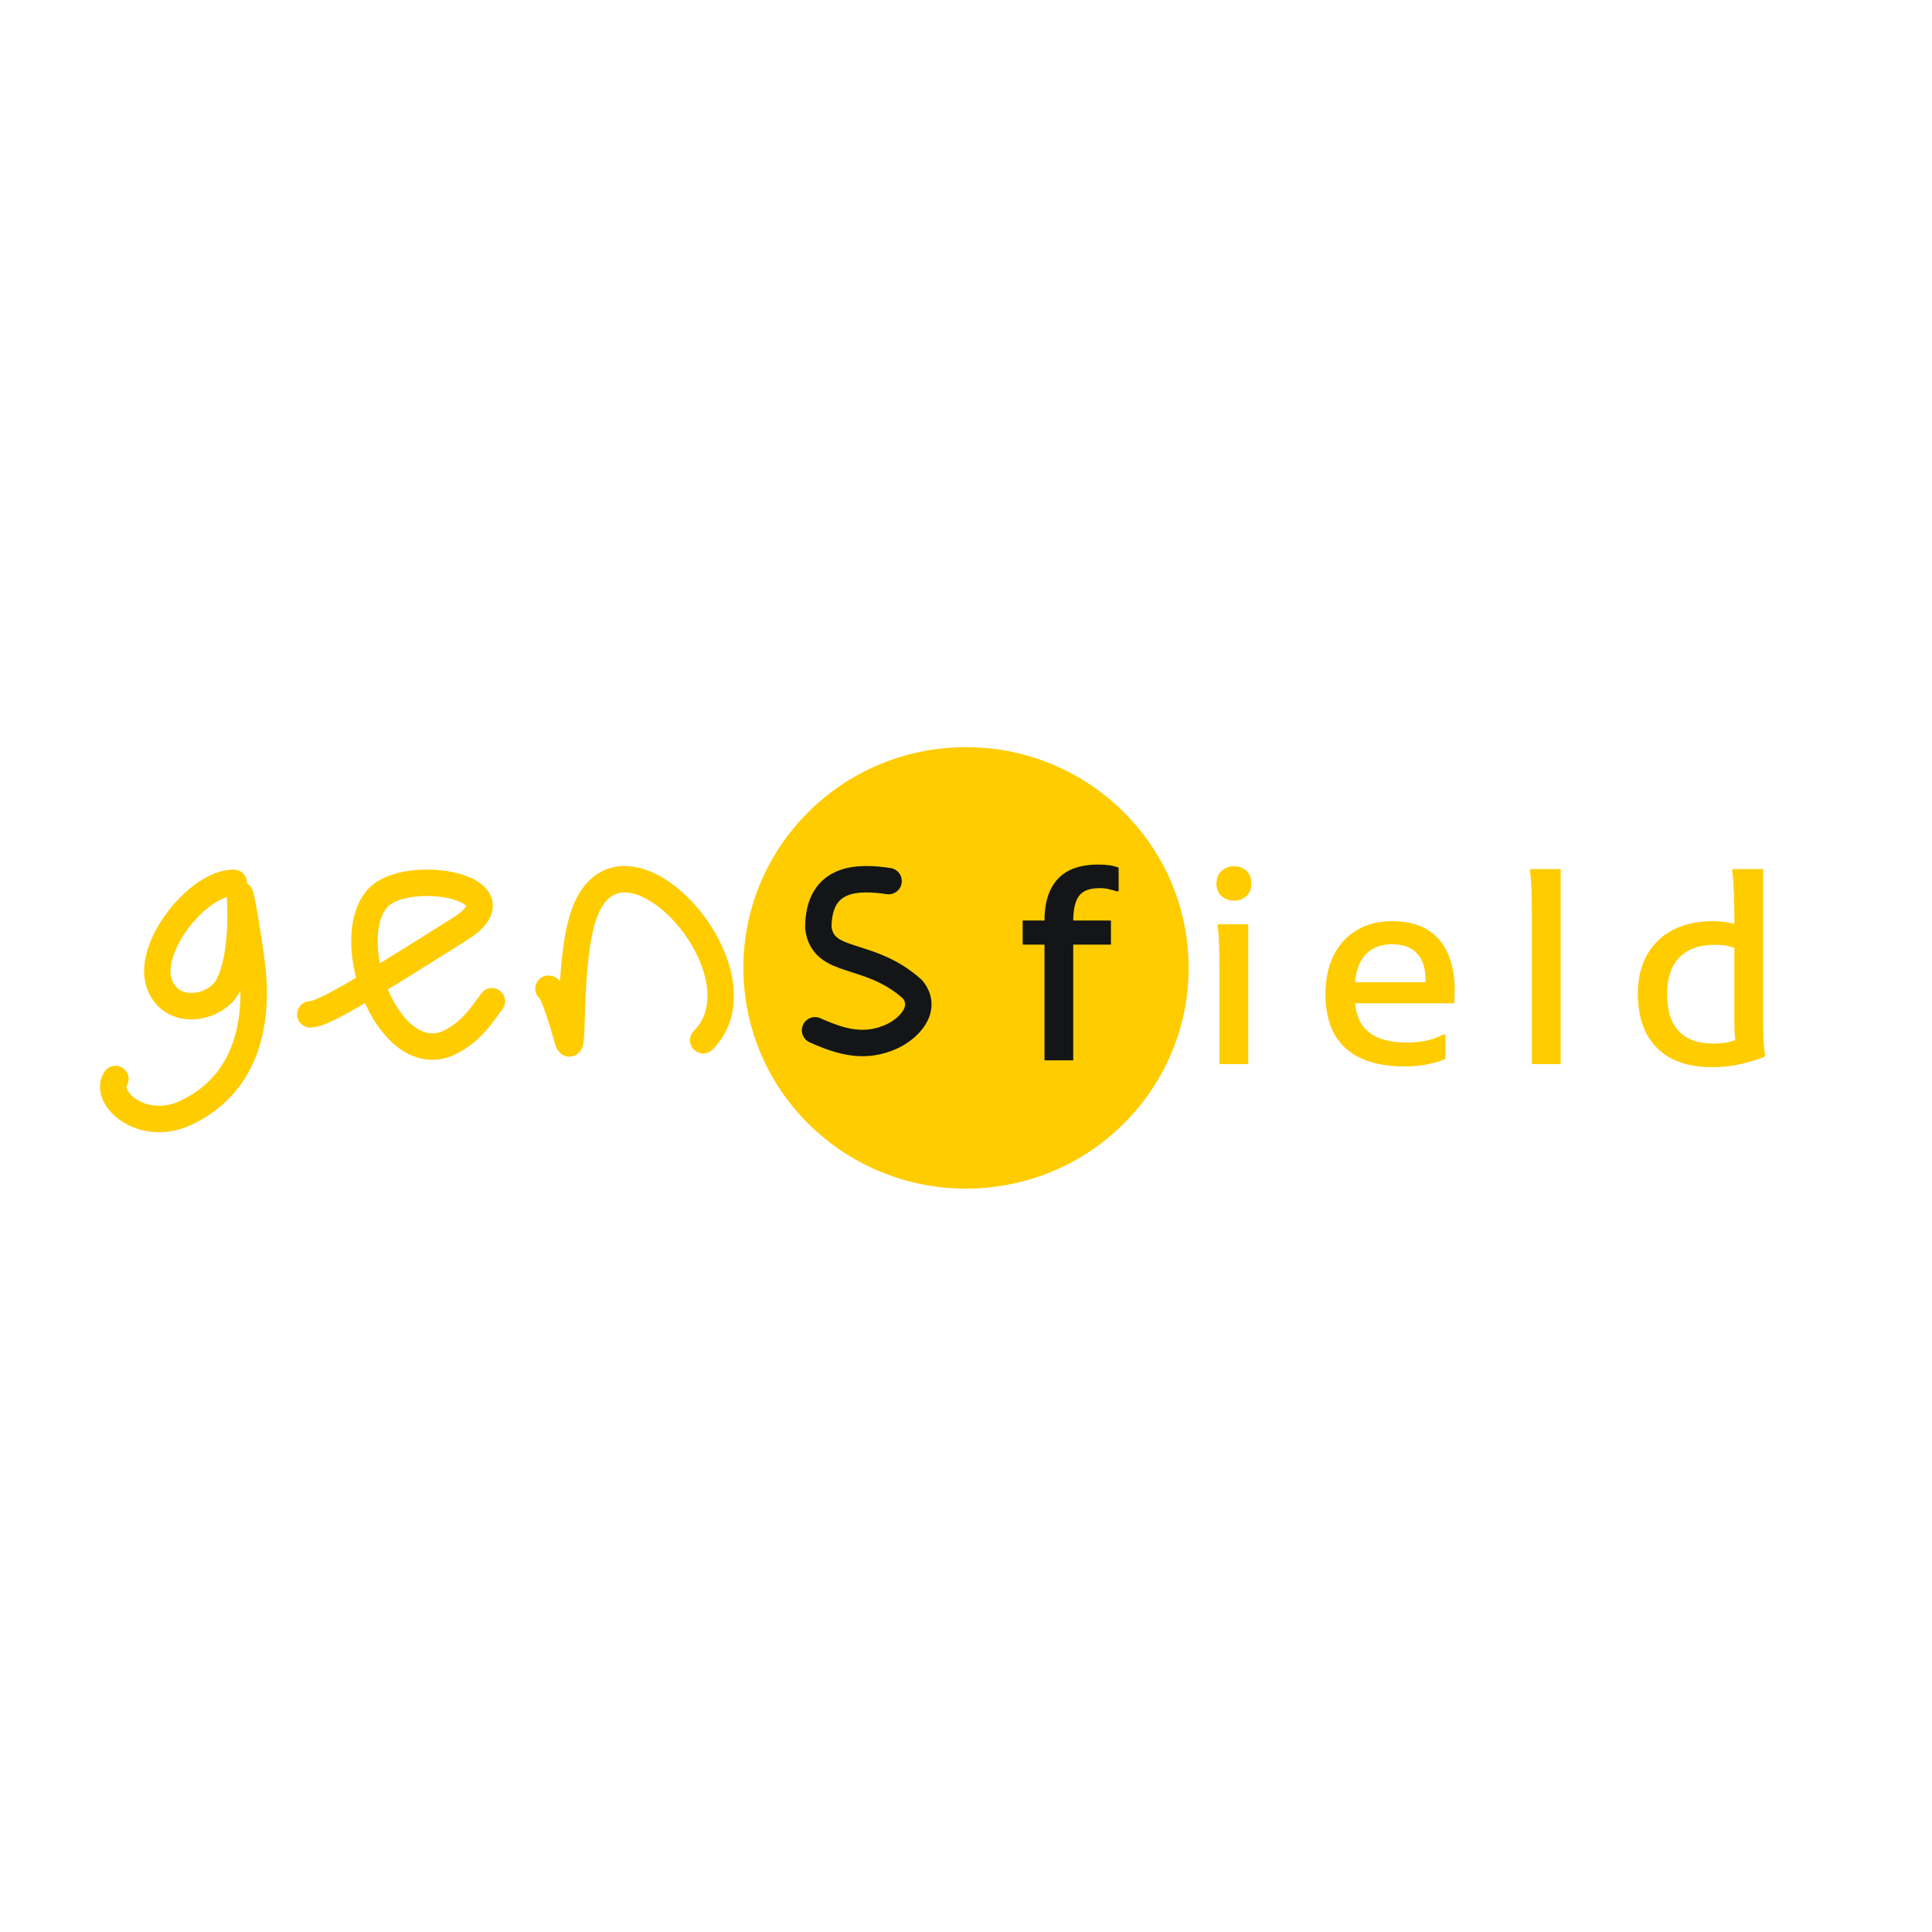
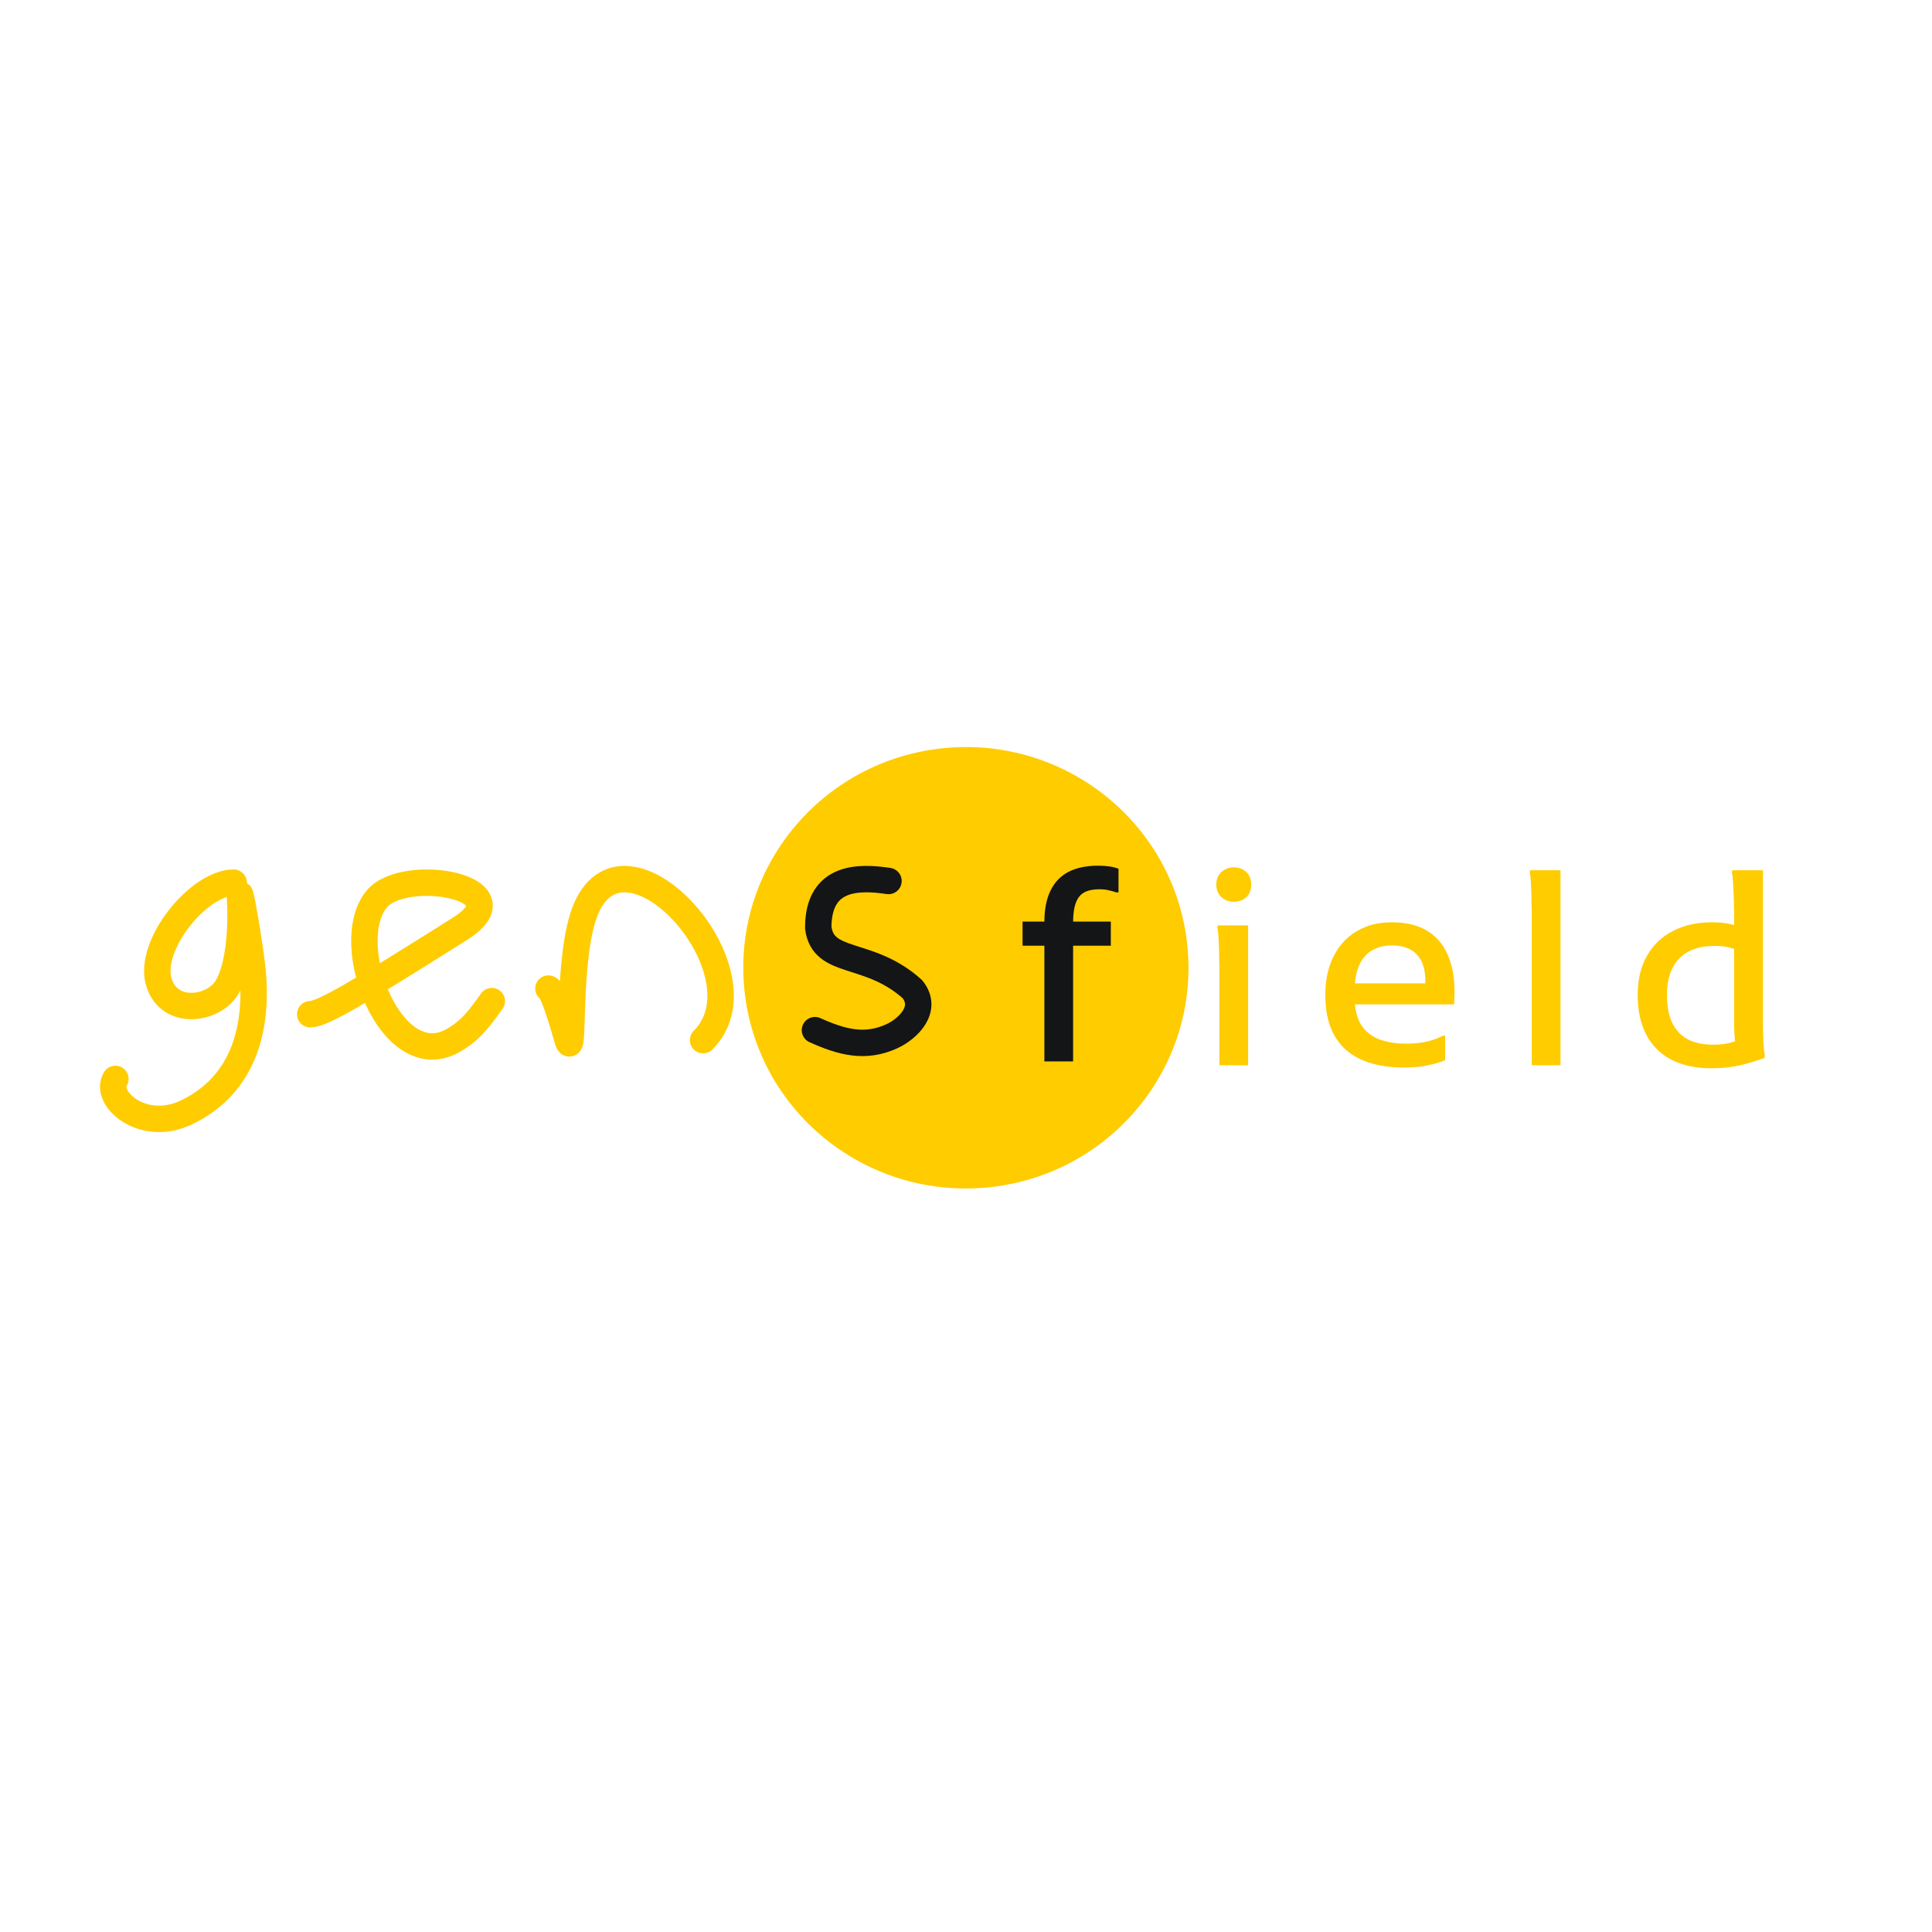
- <svg xmlns="http://www.w3.org/2000/svg" width="512" height="512" viewBox="0 0 512 512" fill="none">
-   <path d="M251.216 198.196C283.808 195.567 312.337 219.723 314.826 252.052C317.312 284.38 292.804 312.547 260.189 314.85C227.804 317.135 199.644 293.047 197.174 260.948C194.703 228.85 218.857 200.806 251.216 198.196Z" fill="#FFCC00" />
-   <path d="M82.225 268.811C85.446 268.811 95.186 263.029 122.042 246.075C139.367 235.139 107.23 229.456 99.865 238.268C90.104 249.947 103.641 284.98 119.956 275.852C124.862 273.107 127.179 269.731 130.352 265.343" stroke="#FFCC00" stroke-width="7" stroke-linecap="round" />
-   <path d="M145.352 262.014C146.172 262.014 148.234 267.753 150.309 275.219C152.525 283.196 149.899 252.945 155.47 240.528C166.518 215.908 203.966 258.06 186.348 275.679" stroke="#FFCC00" stroke-width="7" stroke-linecap="round" />
-   <path d="M235.482 233.497C227.947 232.384 216.868 231.934 216.868 245.875C218.197 255.989 230.162 251.721 241.799 262.148C246.115 267.46 240.591 272.724 236.366 274.655C229.328 277.872 223.172 276.266 216 273.037" stroke="#131516" stroke-width="7" stroke-linecap="round" />
-   <path d="M61.937 233.943C52.603 233.943 39.163 250.612 42.102 260.294C44.844 269.331 56.481 267.697 60.138 261.744C63.601 256.108 64.074 244.744 63.601 237.744C63.322 233.623 65.97 248.863 66.803 256.108C68.673 272.36 64.581 287.605 49.376 294.853C37.767 300.387 27.387 291.035 30.588 285.954" stroke="#FFCC00" stroke-width="7" stroke-linecap="round" />
-   <path d="M276.8 281V244.076C276.8 240.721 277.344 237.933 278.432 235.712C279.52 233.491 281.107 231.836 283.192 230.748C285.323 229.66 287.952 229.116 291.08 229.116C292.213 229.116 293.211 229.184 294.072 229.32C294.979 229.456 295.772 229.66 296.452 229.932V236.188H295.84C295.205 235.961 294.548 235.78 293.868 235.644C293.233 235.463 292.395 235.372 291.352 235.372C288.723 235.372 286.909 236.075 285.912 237.48C284.915 238.84 284.416 241.061 284.416 244.144V281H276.8ZM271.02 250.332V243.94H294.412V250.332H271.02Z" fill="#131516" />
-   <path d="M326.996 238.684C325.727 238.684 324.639 238.276 323.732 237.46C322.825 236.644 322.372 235.533 322.372 234.128C322.372 232.723 322.825 231.612 323.732 230.796C324.639 229.98 325.727 229.572 326.996 229.572C328.356 229.572 329.467 229.98 330.328 230.796C331.189 231.612 331.62 232.723 331.62 234.128C331.62 235.533 331.189 236.644 330.328 237.46C329.467 238.276 328.356 238.684 326.996 238.684ZM323.188 282V256.568C323.188 255.661 323.165 254.505 323.12 253.1C323.12 251.649 323.075 250.221 322.984 248.816C322.939 247.411 322.825 246.3 322.644 245.484L322.78 244.94H330.804V282H323.188ZM372.144 282.612C368.744 282.612 365.73 282.204 363.1 281.388C360.516 280.572 358.34 279.371 356.572 277.784C354.804 276.152 353.467 274.135 352.56 271.732C351.699 269.329 351.268 266.541 351.268 263.368C351.268 259.424 351.994 256.024 353.444 253.168C354.895 250.267 356.935 248.045 359.564 246.504C362.194 244.917 365.299 244.124 368.88 244.124C372.915 244.124 376.179 244.963 378.672 246.64C381.166 248.272 382.956 250.584 384.044 253.576C385.178 256.523 385.654 259.945 385.472 263.844L385.404 265.884H356.368V260.308H377.788V259.764C377.788 256.636 377.04 254.279 375.544 252.692C374.048 251.06 371.804 250.244 368.812 250.244C367.044 250.244 365.412 250.629 363.916 251.4C362.42 252.171 361.219 253.485 360.312 255.344C359.451 257.157 359.02 259.628 359.02 262.756V263.64C359.02 266.859 359.587 269.397 360.72 271.256C361.899 273.069 363.508 274.361 365.548 275.132C367.634 275.903 369.991 276.288 372.62 276.288C374.887 276.288 376.836 276.084 378.468 275.676C380.146 275.223 381.46 274.724 382.412 274.18H383.024V280.64C381.846 281.184 380.35 281.637 378.536 282C376.768 282.408 374.638 282.612 372.144 282.612ZM405.975 282V241.948C405.975 241.041 405.953 239.863 405.907 238.412C405.907 236.961 405.862 235.556 405.771 234.196C405.726 232.791 405.613 231.68 405.431 230.864L405.567 230.32H413.591V282H405.975ZM453.64 282.816C449.514 282.816 445.978 282.068 443.032 280.572C440.13 279.076 437.909 276.877 436.368 273.976C434.826 271.075 434.056 267.539 434.056 263.368C434.056 259.333 434.872 255.888 436.504 253.032C438.136 250.131 440.425 247.932 443.372 246.436C446.318 244.895 449.764 244.124 453.708 244.124C455.294 244.124 456.7 244.237 457.924 244.464C459.193 244.691 460.168 244.963 460.848 245.28L460.644 251.536C460.1 251.309 459.306 251.06 458.264 250.788C457.266 250.516 455.997 250.38 454.456 250.38C450.33 250.38 447.18 251.513 445.004 253.78C442.873 256.001 441.808 259.197 441.808 263.368C441.808 266.315 442.261 268.763 443.168 270.712C444.12 272.661 445.502 274.135 447.316 275.132C449.174 276.084 451.441 276.56 454.116 276.56C455.657 276.56 456.994 276.424 458.128 276.152C459.306 275.88 460.349 275.54 461.256 275.132L460.236 277.308C460.009 276.537 459.85 275.631 459.76 274.588C459.669 273.5 459.624 272.367 459.624 271.188V242.22C459.624 241.268 459.601 240.044 459.556 238.548C459.51 237.052 459.442 235.601 459.352 234.196C459.306 232.745 459.193 231.635 459.012 230.864L459.148 230.32H467.24V268.468C467.24 269.375 467.24 270.553 467.24 272.004C467.285 273.455 467.33 274.883 467.376 276.288C467.466 277.648 467.602 278.736 467.784 279.552L467.58 280.096C465.676 280.821 463.568 281.456 461.256 282C458.989 282.544 456.45 282.816 453.64 282.816Z" fill="#FFCC00" />
+ <svg xmlns="http://www.w3.org/2000/svg" width="1354" height="1354" viewBox="0 0 1354 1354" fill="none">
+   <path d="M664.273 524.075C750.454 517.125 825.892 580.999 832.474 666.483C839.046 751.967 774.243 826.445 688.001 832.536C602.367 838.578 527.905 774.883 521.373 690.007C514.841 605.131 578.708 530.976 664.273 524.075Z" fill="#FFCC00" />
+   <path d="M217.422 710.798C225.94 710.798 251.693 695.508 322.708 650.679C368.519 621.76 283.54 606.735 264.067 630.034C238.255 660.917 274.051 753.552 317.191 729.415C330.163 722.157 336.291 713.231 344.68 701.627" stroke="#FFCC00" stroke-width="18.51" stroke-linecap="round" />
+   <path d="M384.344 692.824C386.512 692.824 391.965 708.001 397.451 727.743C403.312 748.834 396.367 668.845 411.1 636.012C440.313 570.909 539.335 682.37 492.746 728.958" stroke="#FFCC00" stroke-width="18.51" stroke-linecap="round" />
+   <path d="M622.669 617.419C602.744 614.477 573.45 613.288 573.45 650.149C576.964 676.893 608.603 665.607 639.373 693.181C650.786 707.225 636.177 721.144 625.007 726.25C606.396 734.757 590.118 730.511 571.154 721.972" stroke="#131516" stroke-width="18.51" stroke-linecap="round" />
+   <path d="M163.776 618.6C139.096 618.6 103.557 662.674 111.327 688.277C118.577 712.172 149.348 707.851 159.019 692.111C168.175 677.209 169.428 647.16 168.175 628.65C167.437 617.751 174.439 658.05 176.643 677.209C181.587 720.182 170.766 760.493 130.562 779.658C99.864 794.292 72.416 769.563 80.882 756.128" stroke="#FFCC00" stroke-width="18.51" stroke-linecap="round" />
+   <path d="M731.923 743.885V646.249C731.923 637.379 733.362 630.007 736.238 624.133C739.115 618.259 743.311 613.884 748.825 611.007C754.459 608.13 761.412 606.691 769.683 606.691C772.68 606.691 775.317 606.871 777.594 607.231C779.992 607.591 782.089 608.13 783.888 608.849V625.391H782.269C780.591 624.792 778.853 624.313 777.055 623.953C775.377 623.474 773.159 623.234 770.402 623.234C763.449 623.234 758.655 625.092 756.017 628.808C753.38 632.404 752.062 638.278 752.062 646.429V743.885H731.923ZM716.639 662.791V645.89H778.493V662.791H716.639Z" fill="#131516" />
+   <path d="M864.653 631.991C861.297 631.991 858.42 630.912 856.022 628.754C853.625 626.597 852.426 623.66 852.426 619.944C852.426 616.228 853.625 613.291 856.022 611.133C858.42 608.975 861.297 607.897 864.653 607.897C868.249 607.897 871.186 608.975 873.464 611.133C875.741 613.291 876.88 616.228 876.88 619.944C876.88 623.66 875.741 626.597 873.464 628.754C871.186 630.912 868.249 631.991 864.653 631.991ZM854.584 746.528V679.28C854.584 676.883 854.524 673.826 854.404 670.11C854.404 666.274 854.284 662.498 854.044 658.782C853.924 655.066 853.625 652.129 853.145 649.972L853.505 648.533H874.722V746.528H854.584ZM984.035 748.147C975.045 748.147 967.074 747.068 960.121 744.91C953.288 742.752 947.534 739.576 942.859 735.38C938.184 731.065 934.648 725.731 932.251 719.377C929.973 713.024 928.834 705.652 928.834 697.261C928.834 686.832 930.752 677.842 934.588 670.29C938.424 662.618 943.818 656.744 950.771 652.669C957.724 648.473 965.935 646.375 975.405 646.375C986.073 646.375 994.704 648.593 1001.3 653.028C1007.89 657.344 1012.62 663.457 1015.5 671.369C1018.5 679.16 1019.76 688.211 1019.28 698.52L1019.1 703.914H942.32V689.17H998.959V687.731C998.959 679.46 996.982 673.227 993.026 669.031C989.07 664.716 983.136 662.558 975.225 662.558C970.55 662.558 966.234 663.577 962.279 665.615C958.323 667.653 955.146 671.129 952.749 676.044C950.471 680.839 949.333 687.372 949.333 695.643V697.98C949.333 706.491 950.831 713.204 953.828 718.119C956.944 722.914 961.2 726.33 966.594 728.368C972.108 730.406 978.341 731.424 985.294 731.424C991.288 731.424 996.442 730.885 1000.76 729.806C1005.19 728.607 1008.67 727.289 1011.19 725.85H1012.8V742.932C1009.69 744.371 1005.73 745.569 1000.94 746.528C996.262 747.607 990.628 748.147 984.035 748.147ZM1073.49 746.528V640.622C1073.49 638.224 1073.43 635.107 1073.31 631.272C1073.31 627.436 1073.19 623.72 1072.95 620.124C1072.83 616.407 1072.53 613.471 1072.05 611.313L1072.41 609.874H1093.63V746.528H1073.49ZM1199.53 748.686C1188.62 748.686 1179.27 746.708 1171.48 742.752C1163.81 738.797 1157.93 732.983 1153.86 725.311C1149.78 717.639 1147.74 708.289 1147.74 697.261C1147.74 686.592 1149.9 677.482 1154.22 669.93C1158.53 662.258 1164.59 656.445 1172.38 652.489C1180.17 648.413 1189.28 646.375 1199.71 646.375C1203.9 646.375 1207.62 646.675 1210.86 647.274C1214.21 647.874 1216.79 648.593 1218.59 649.432L1218.05 665.974C1216.61 665.375 1214.51 664.716 1211.75 663.997C1209.12 663.277 1205.76 662.918 1201.69 662.918C1190.78 662.918 1182.45 665.915 1176.69 671.908C1171.06 677.782 1168.24 686.233 1168.24 697.261C1168.24 705.053 1169.44 711.526 1171.84 716.68C1174.35 721.835 1178.01 725.731 1182.81 728.368C1187.72 730.885 1193.71 732.144 1200.79 732.144C1204.86 732.144 1208.4 731.784 1211.4 731.065C1214.51 730.346 1217.27 729.447 1219.67 728.368L1216.97 734.122C1216.37 732.084 1215.95 729.686 1215.71 726.929C1215.47 724.052 1215.35 721.056 1215.35 717.939V641.341C1215.35 638.824 1215.29 635.587 1215.17 631.631C1215.05 627.675 1214.87 623.84 1214.63 620.124C1214.51 616.288 1214.21 613.351 1213.73 611.313L1214.09 609.874H1235.49V710.747C1235.49 713.144 1235.49 716.261 1235.49 720.097C1235.61 723.932 1235.73 727.708 1235.85 731.424C1236.09 735.021 1236.45 737.898 1236.93 740.055L1236.39 741.494C1231.35 743.412 1225.78 745.09 1219.67 746.528C1213.67 747.967 1206.96 748.686 1199.53 748.686Z" fill="#FFCC00" />
</svg>
